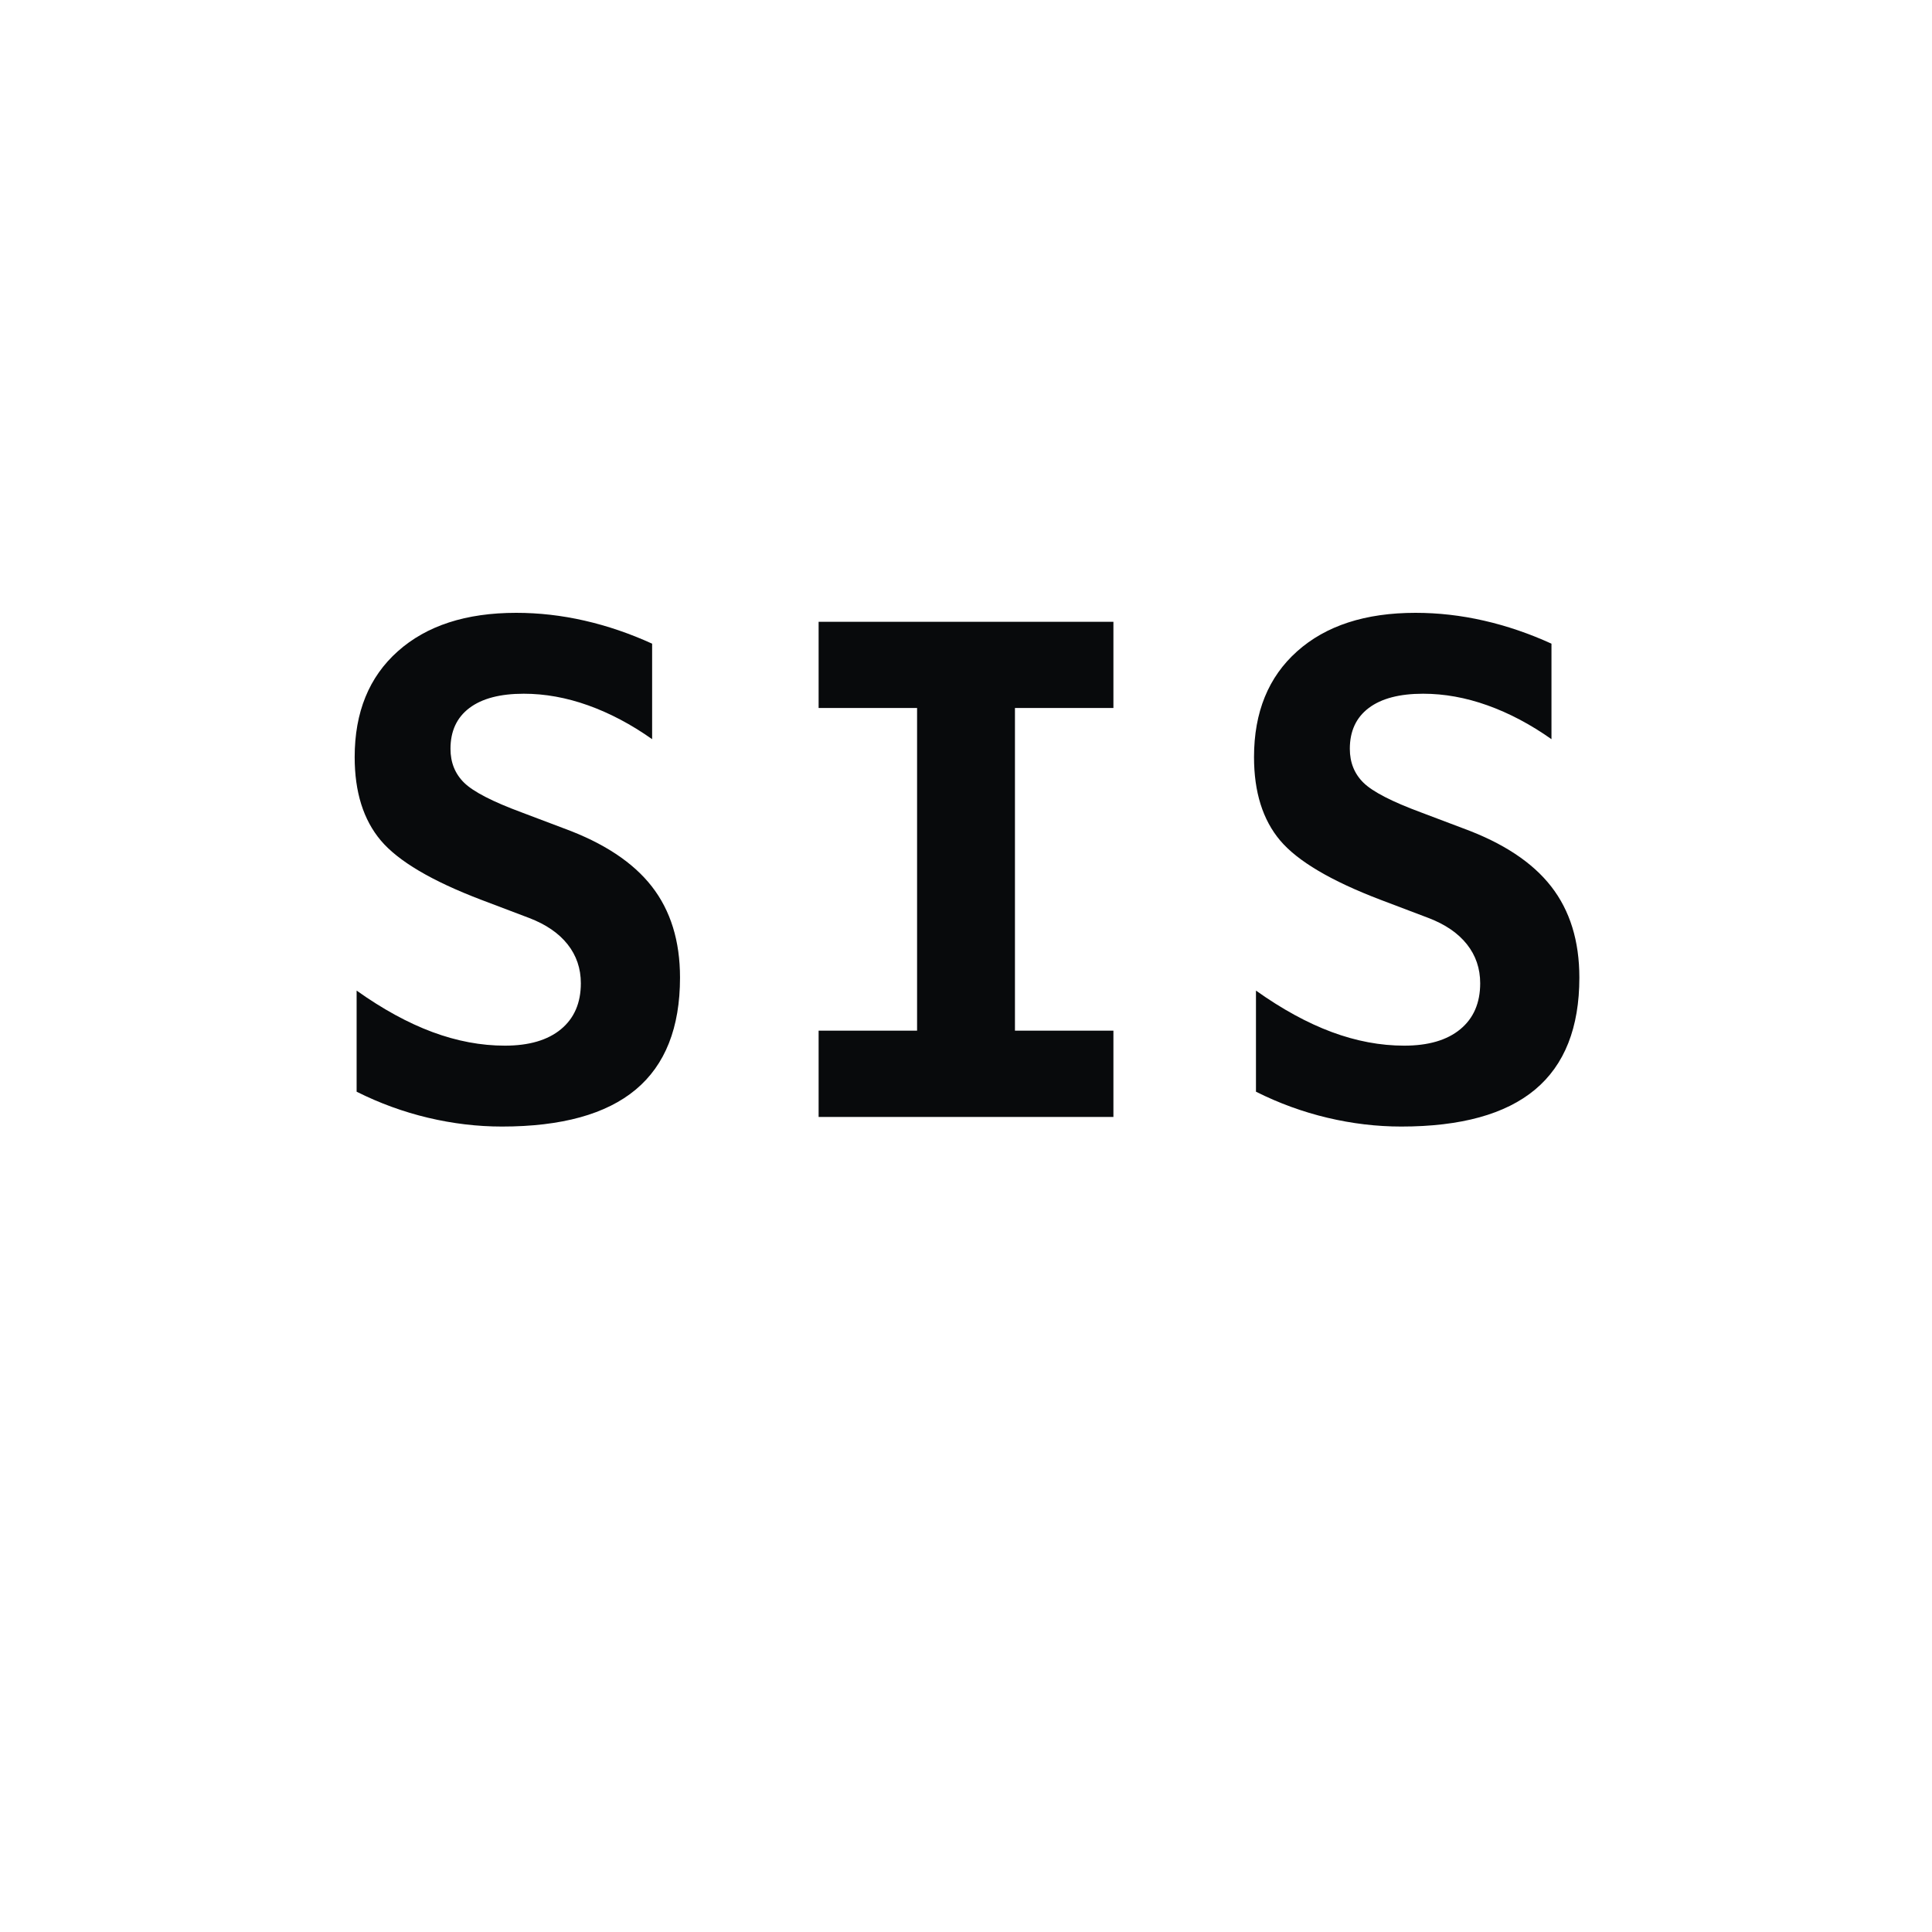
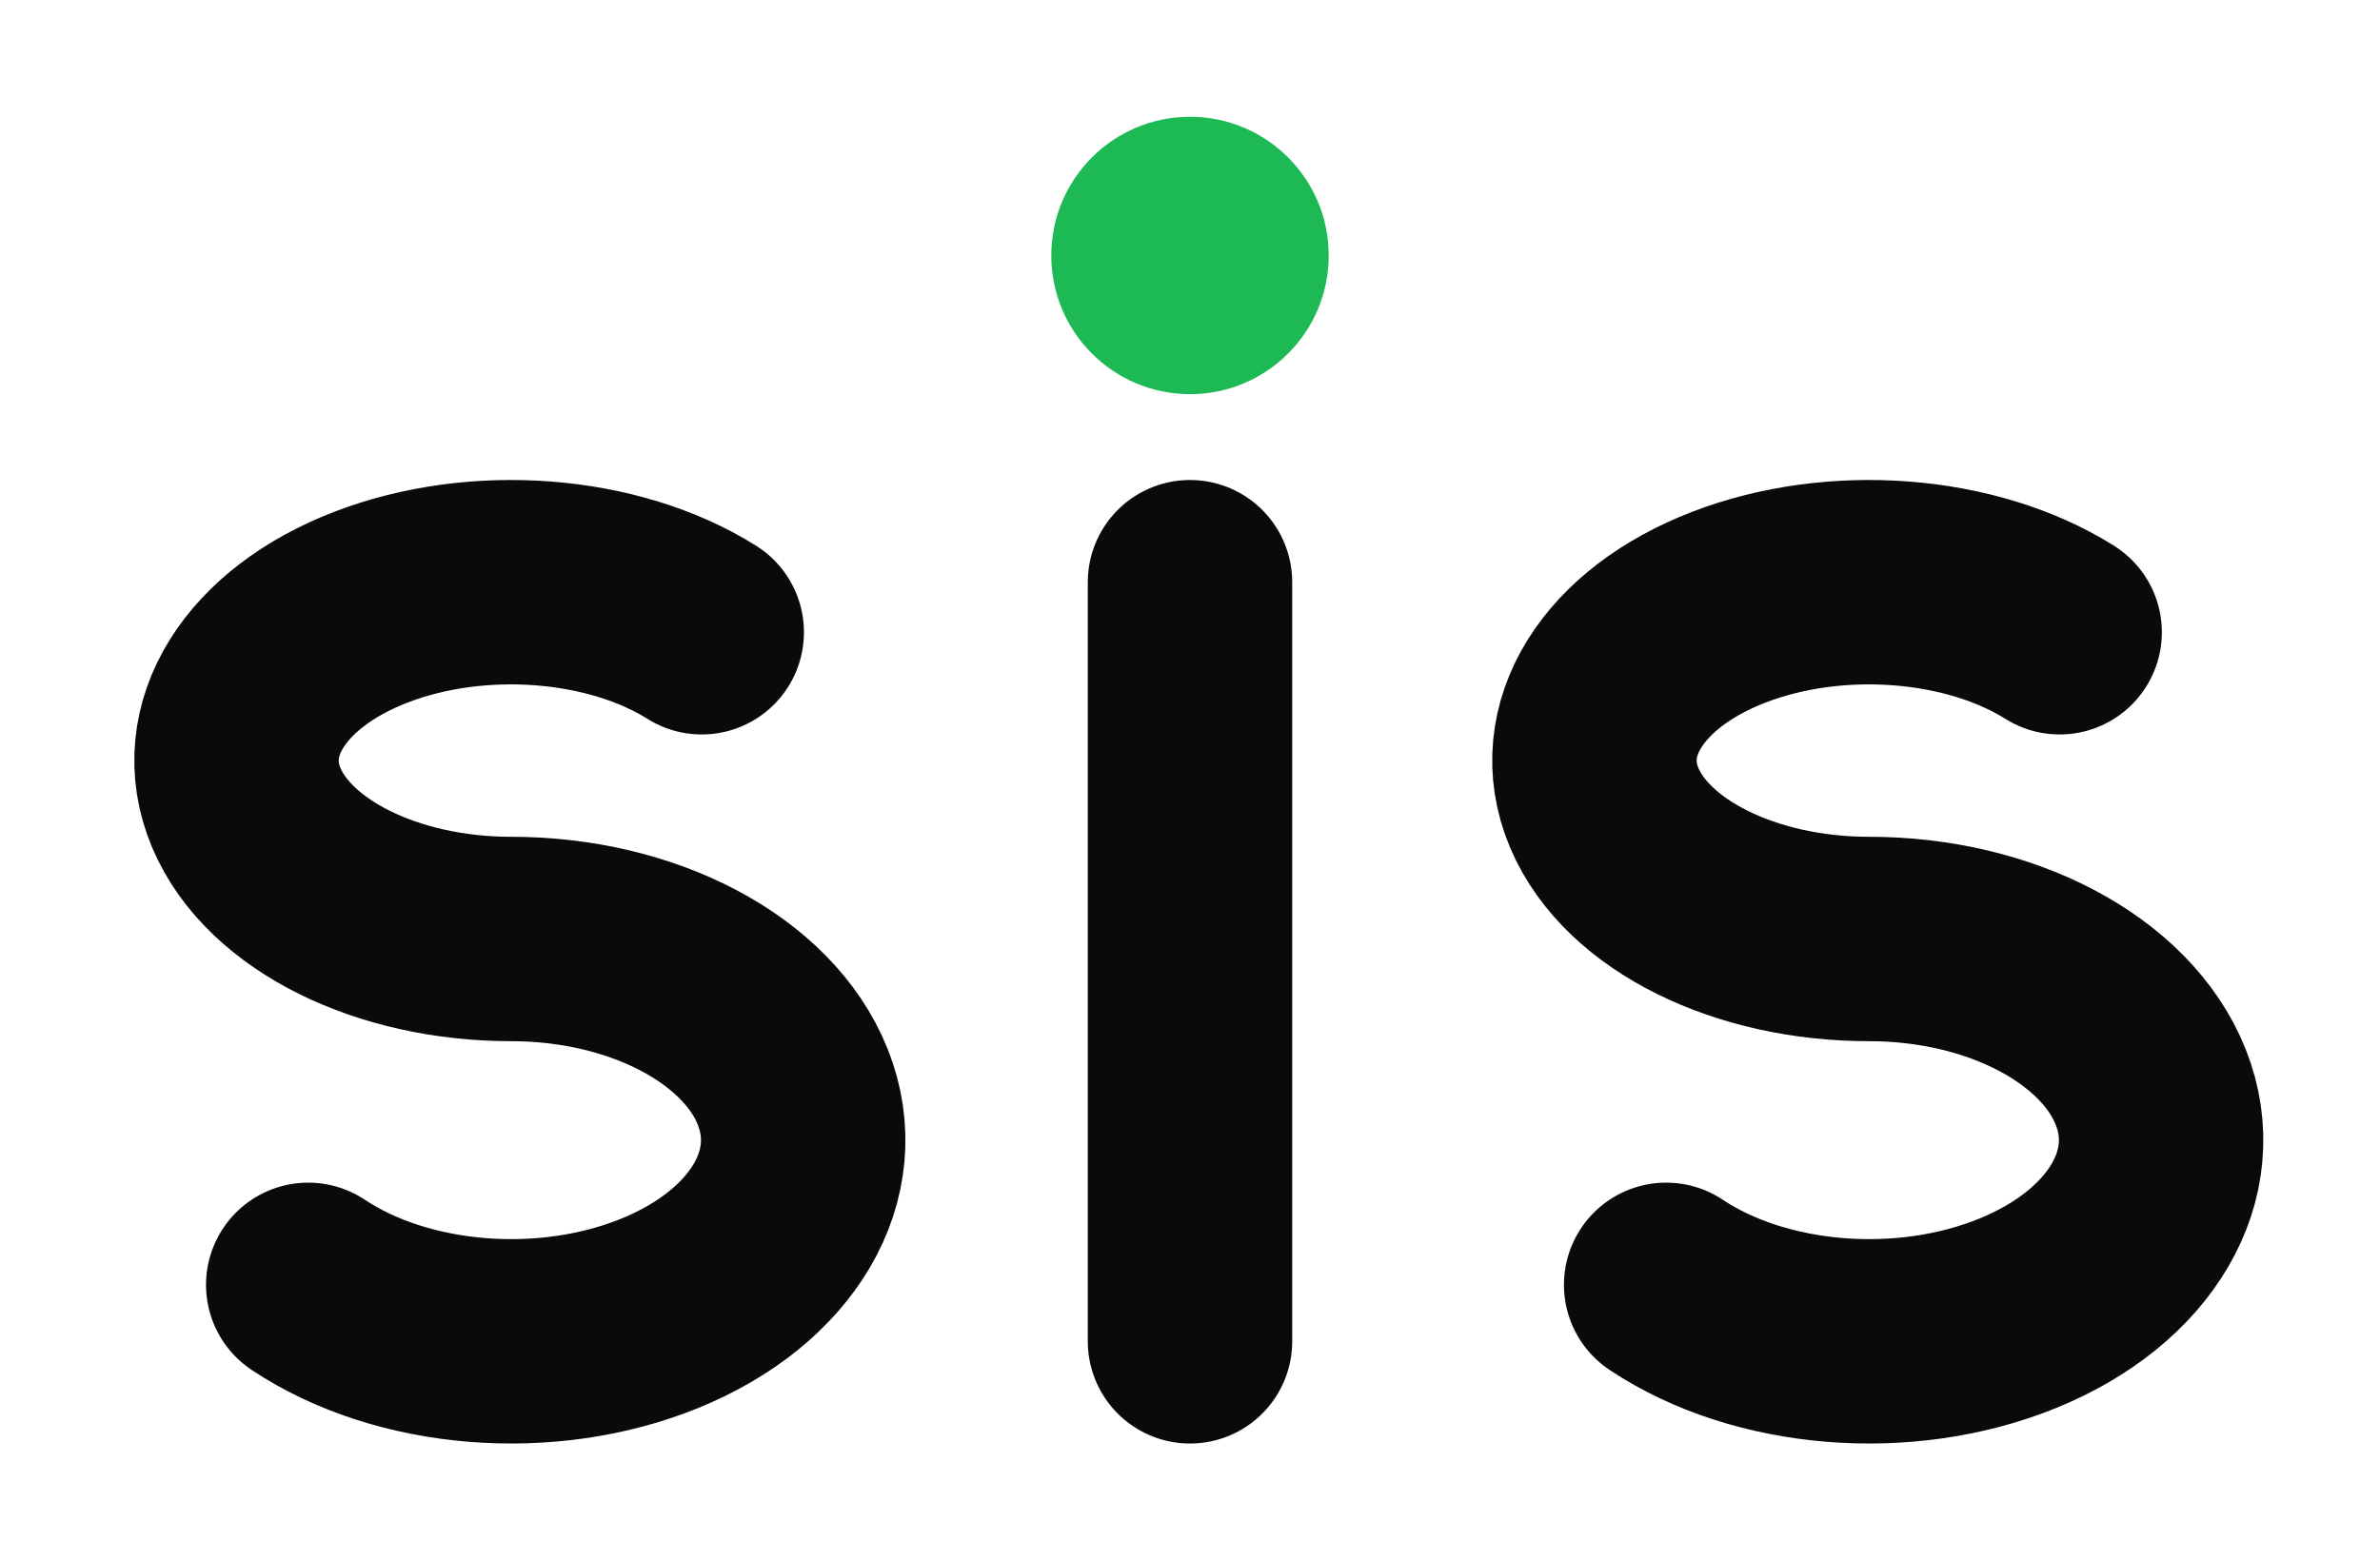
- <svg xmlns="http://www.w3.org/2000/svg" viewBox="0 0 512 512">
-   <text x="256" y="296" text-anchor="middle" font-family="ui-monospace,'Fira Code','Cascadia Code','DejaVu Sans Mono',monospace" font-weight="700" font-size="180" letter-spacing="0.06em" fill="#080a0c">SIS</text>
+ <svg xmlns="http://www.w3.org/2000/svg" viewBox="-8 8.12 163 106.88">
+   <g transform="translate(0 16.12) scale(1) translate(0 -16.12)">
+     <path d="M40.06 51.43A18.8 12.22 0 1 0 27 72.44A20 13.78 0 1 1 13.11 96.13M73.5 100V48M133.06 51.43A18.8 12.22 0 1 0 120 72.44A20 13.78 0 1 1 106.11 96.13" fill="none" stroke="#080a0c" stroke-width="14" stroke-linecap="round" stroke-linejoin="round" />
+     <circle cx="73.5" cy="25.62" r="9.5" fill="#1db954" />
+   </g>
</svg>
